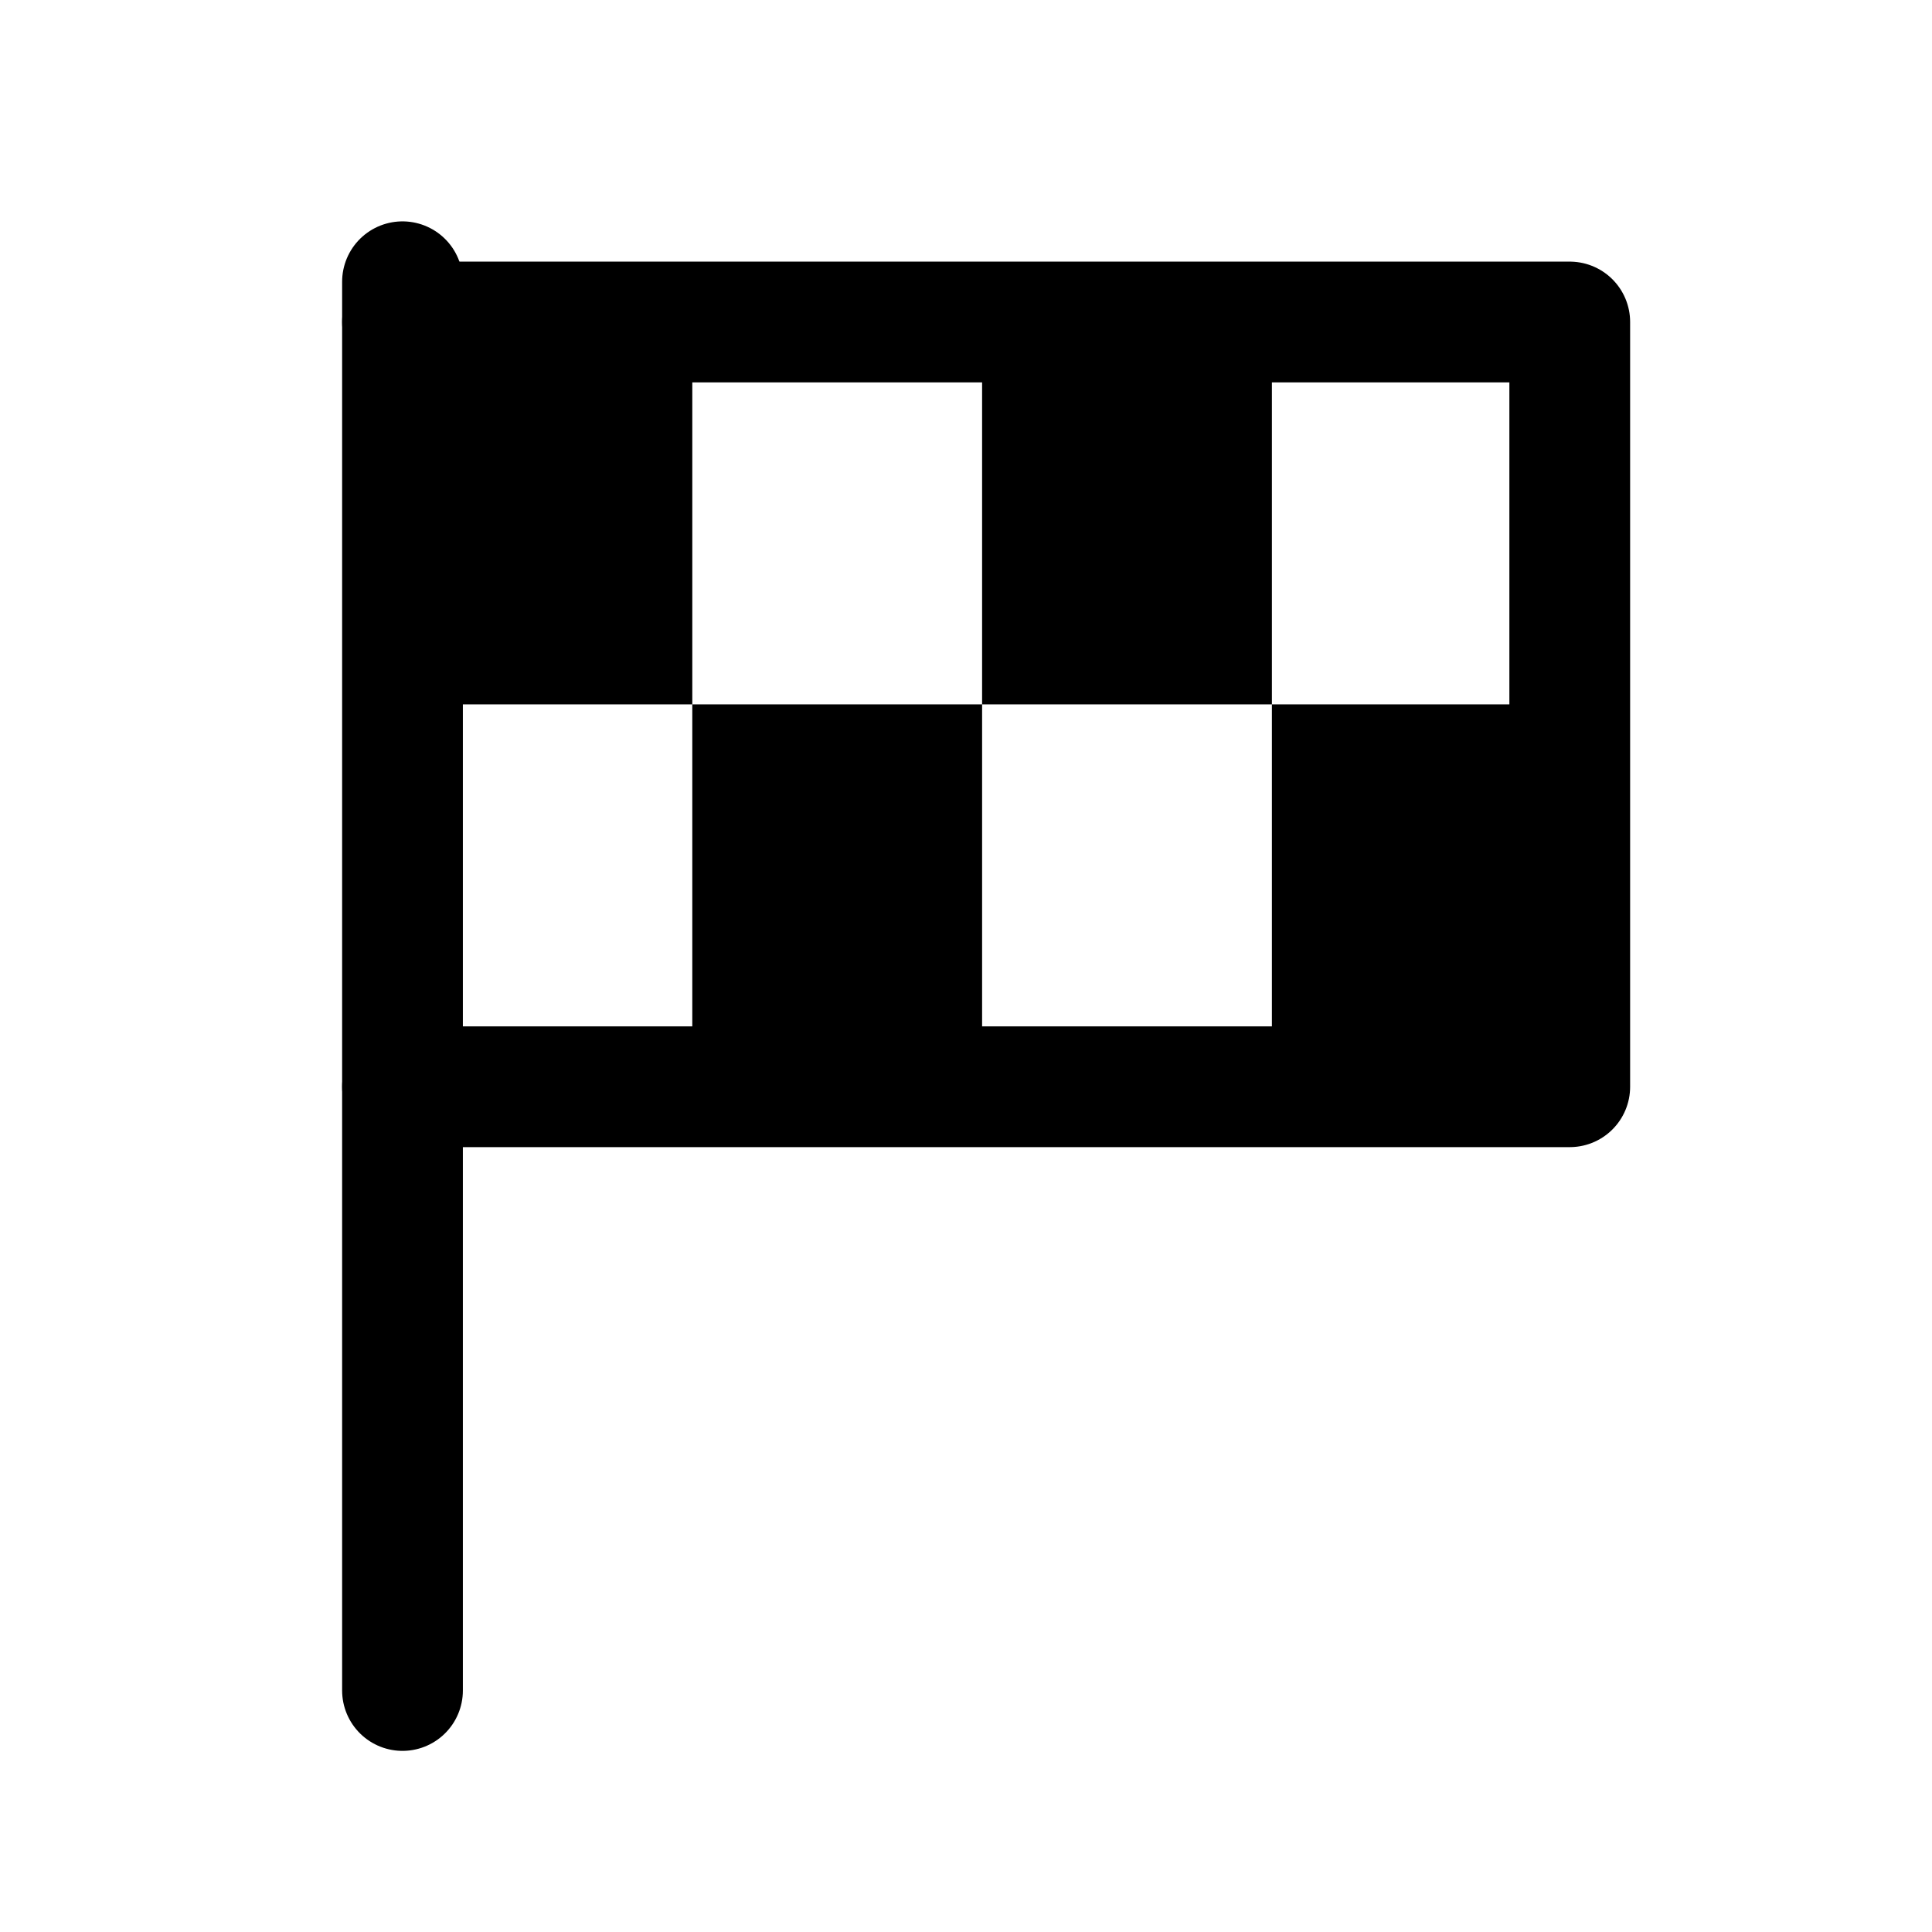
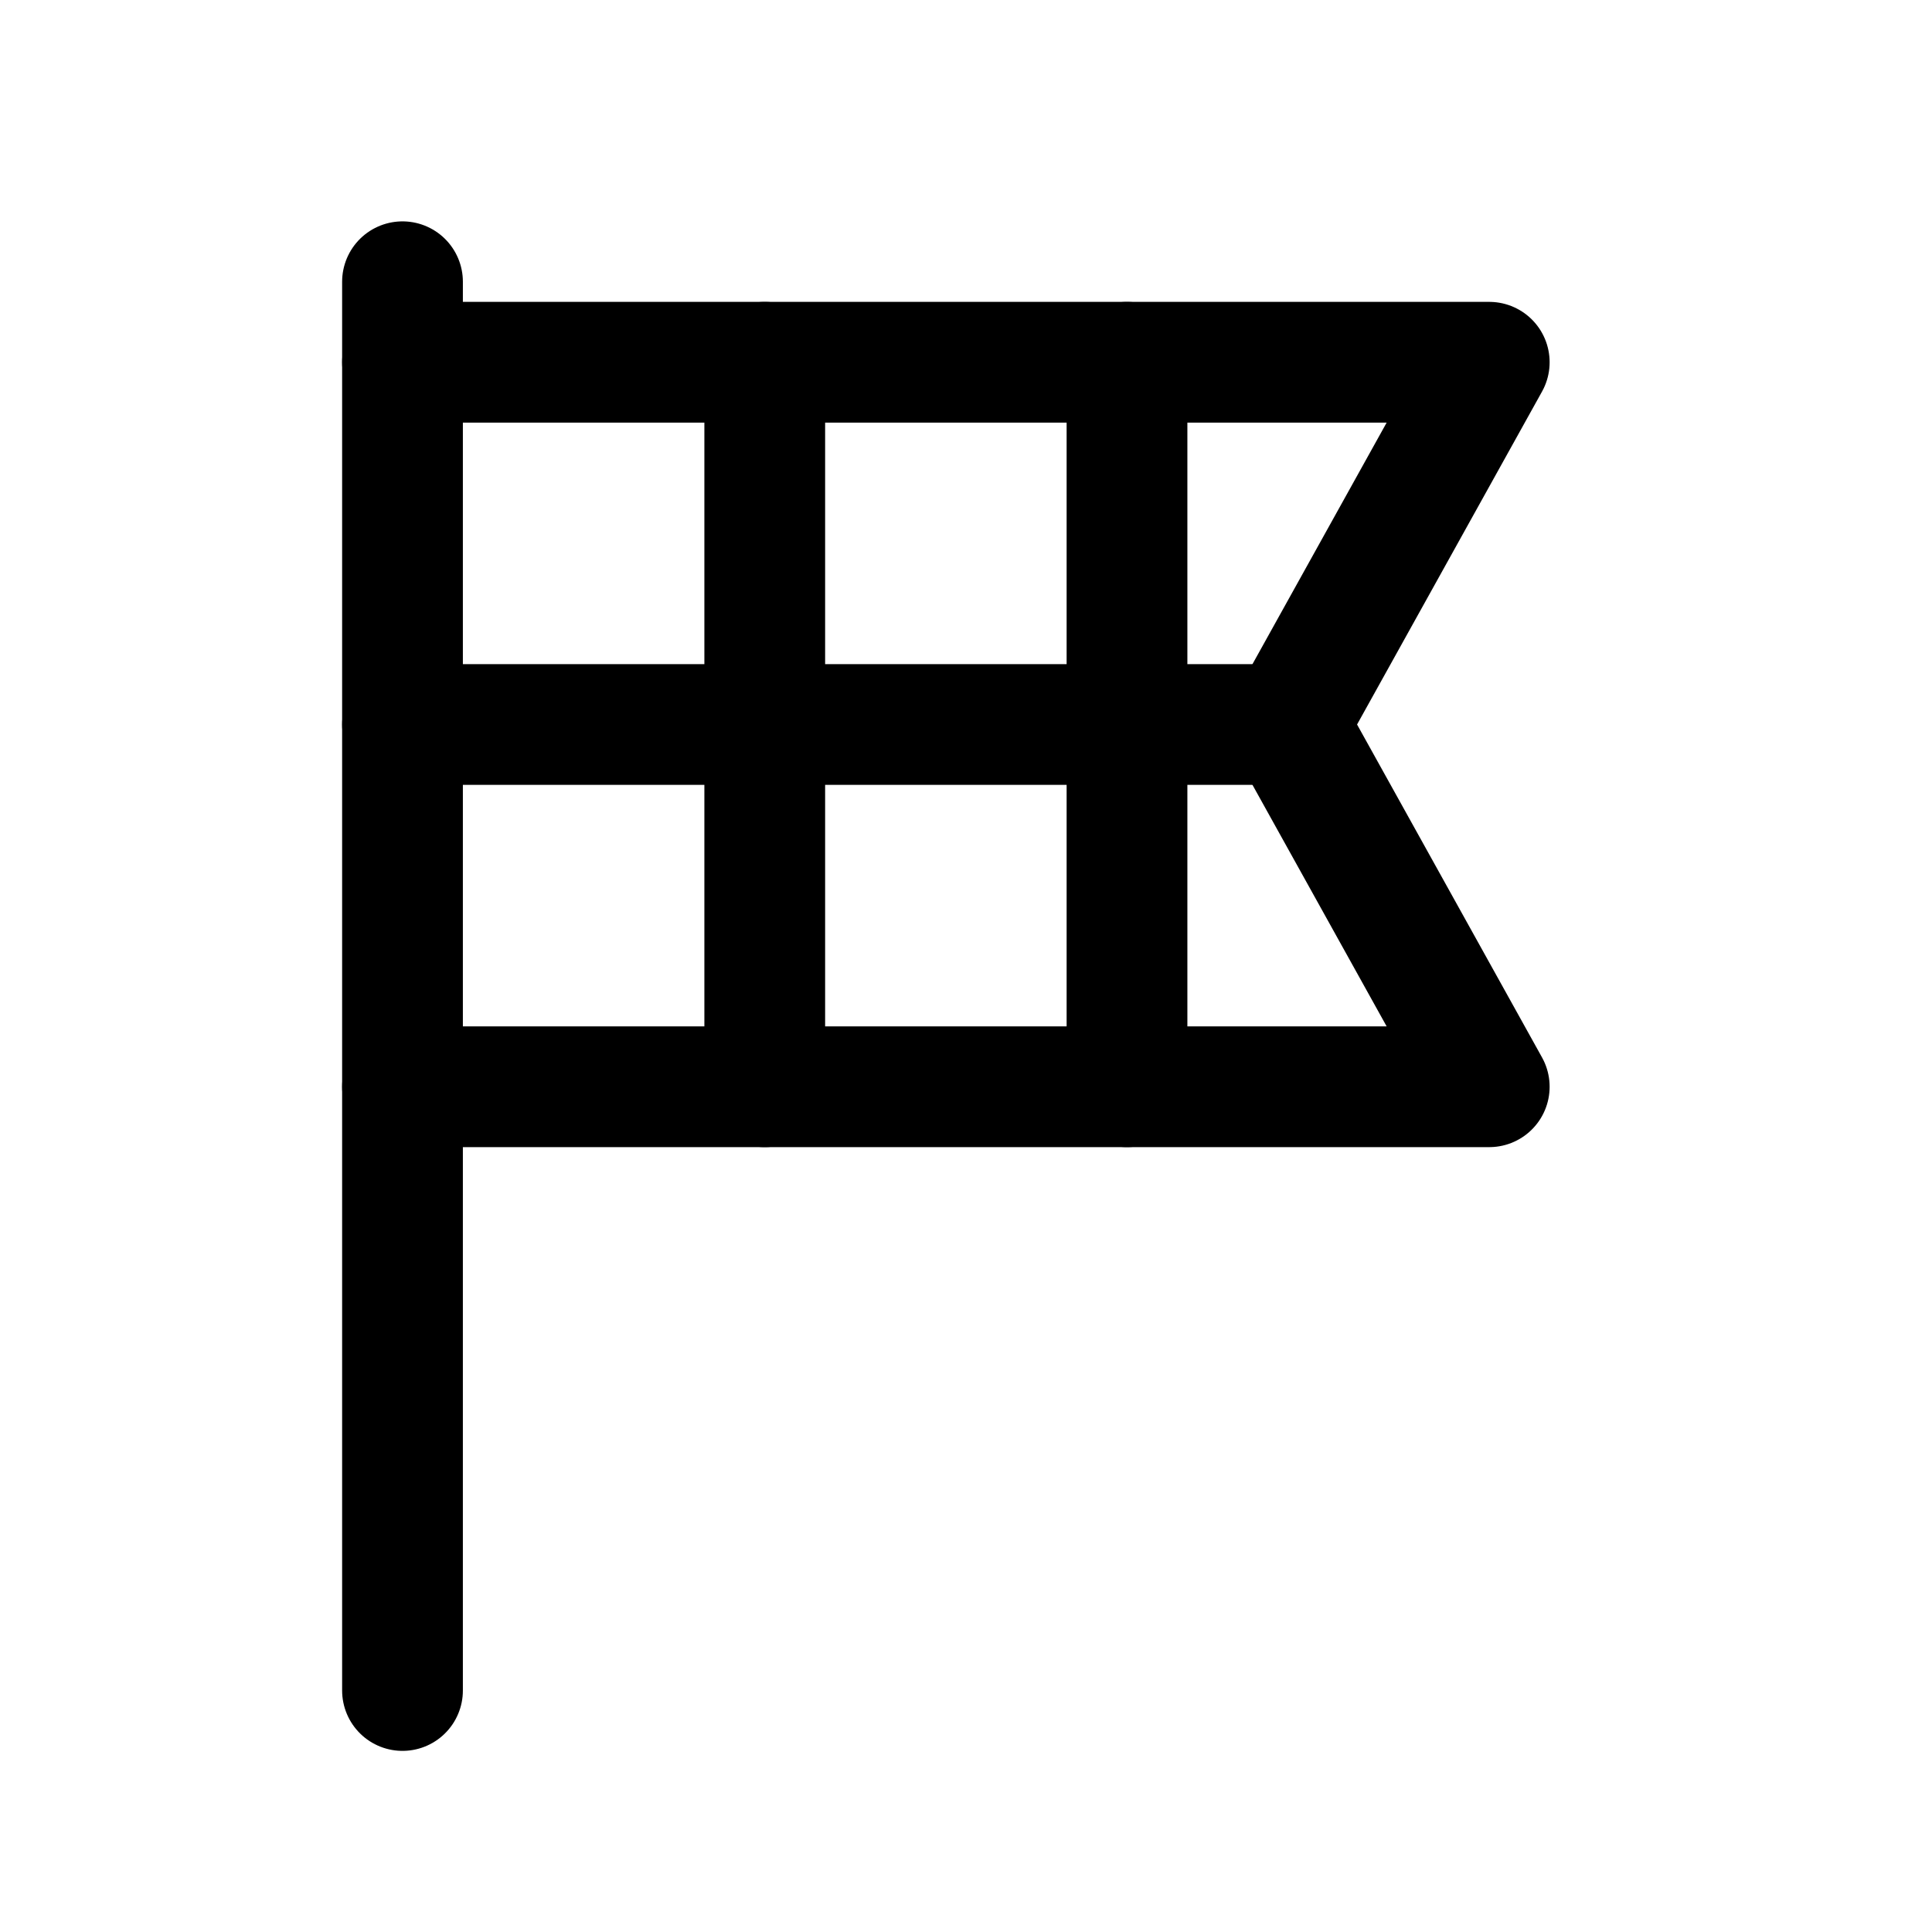
<svg xmlns="http://www.w3.org/2000/svg" viewBox="0 0 24 24" width="24" height="24" fill="none" stroke="currentColor" stroke-width="1.5" stroke-linecap="round" stroke-linejoin="round">
  <path d="M5 21V3.5" />
-   <path d="M5 4H19.5V13.5H5" />
-   <path d="M5 4H8.6V8.75H5ZM12.2 4H15.8V8.75H12.2ZM8.6 8.75H12.2V13.5H8.6ZM15.8 8.75H19.5V13.5H15.8Z" fill="currentColor" stroke="none" />
+   <path d="M5 4.5H18.5L16 9L18.5 13.5H5" />
+   <path d="M9.5 4.5V13.5M14 4.5V13.5M5 9H16" />
</svg>
